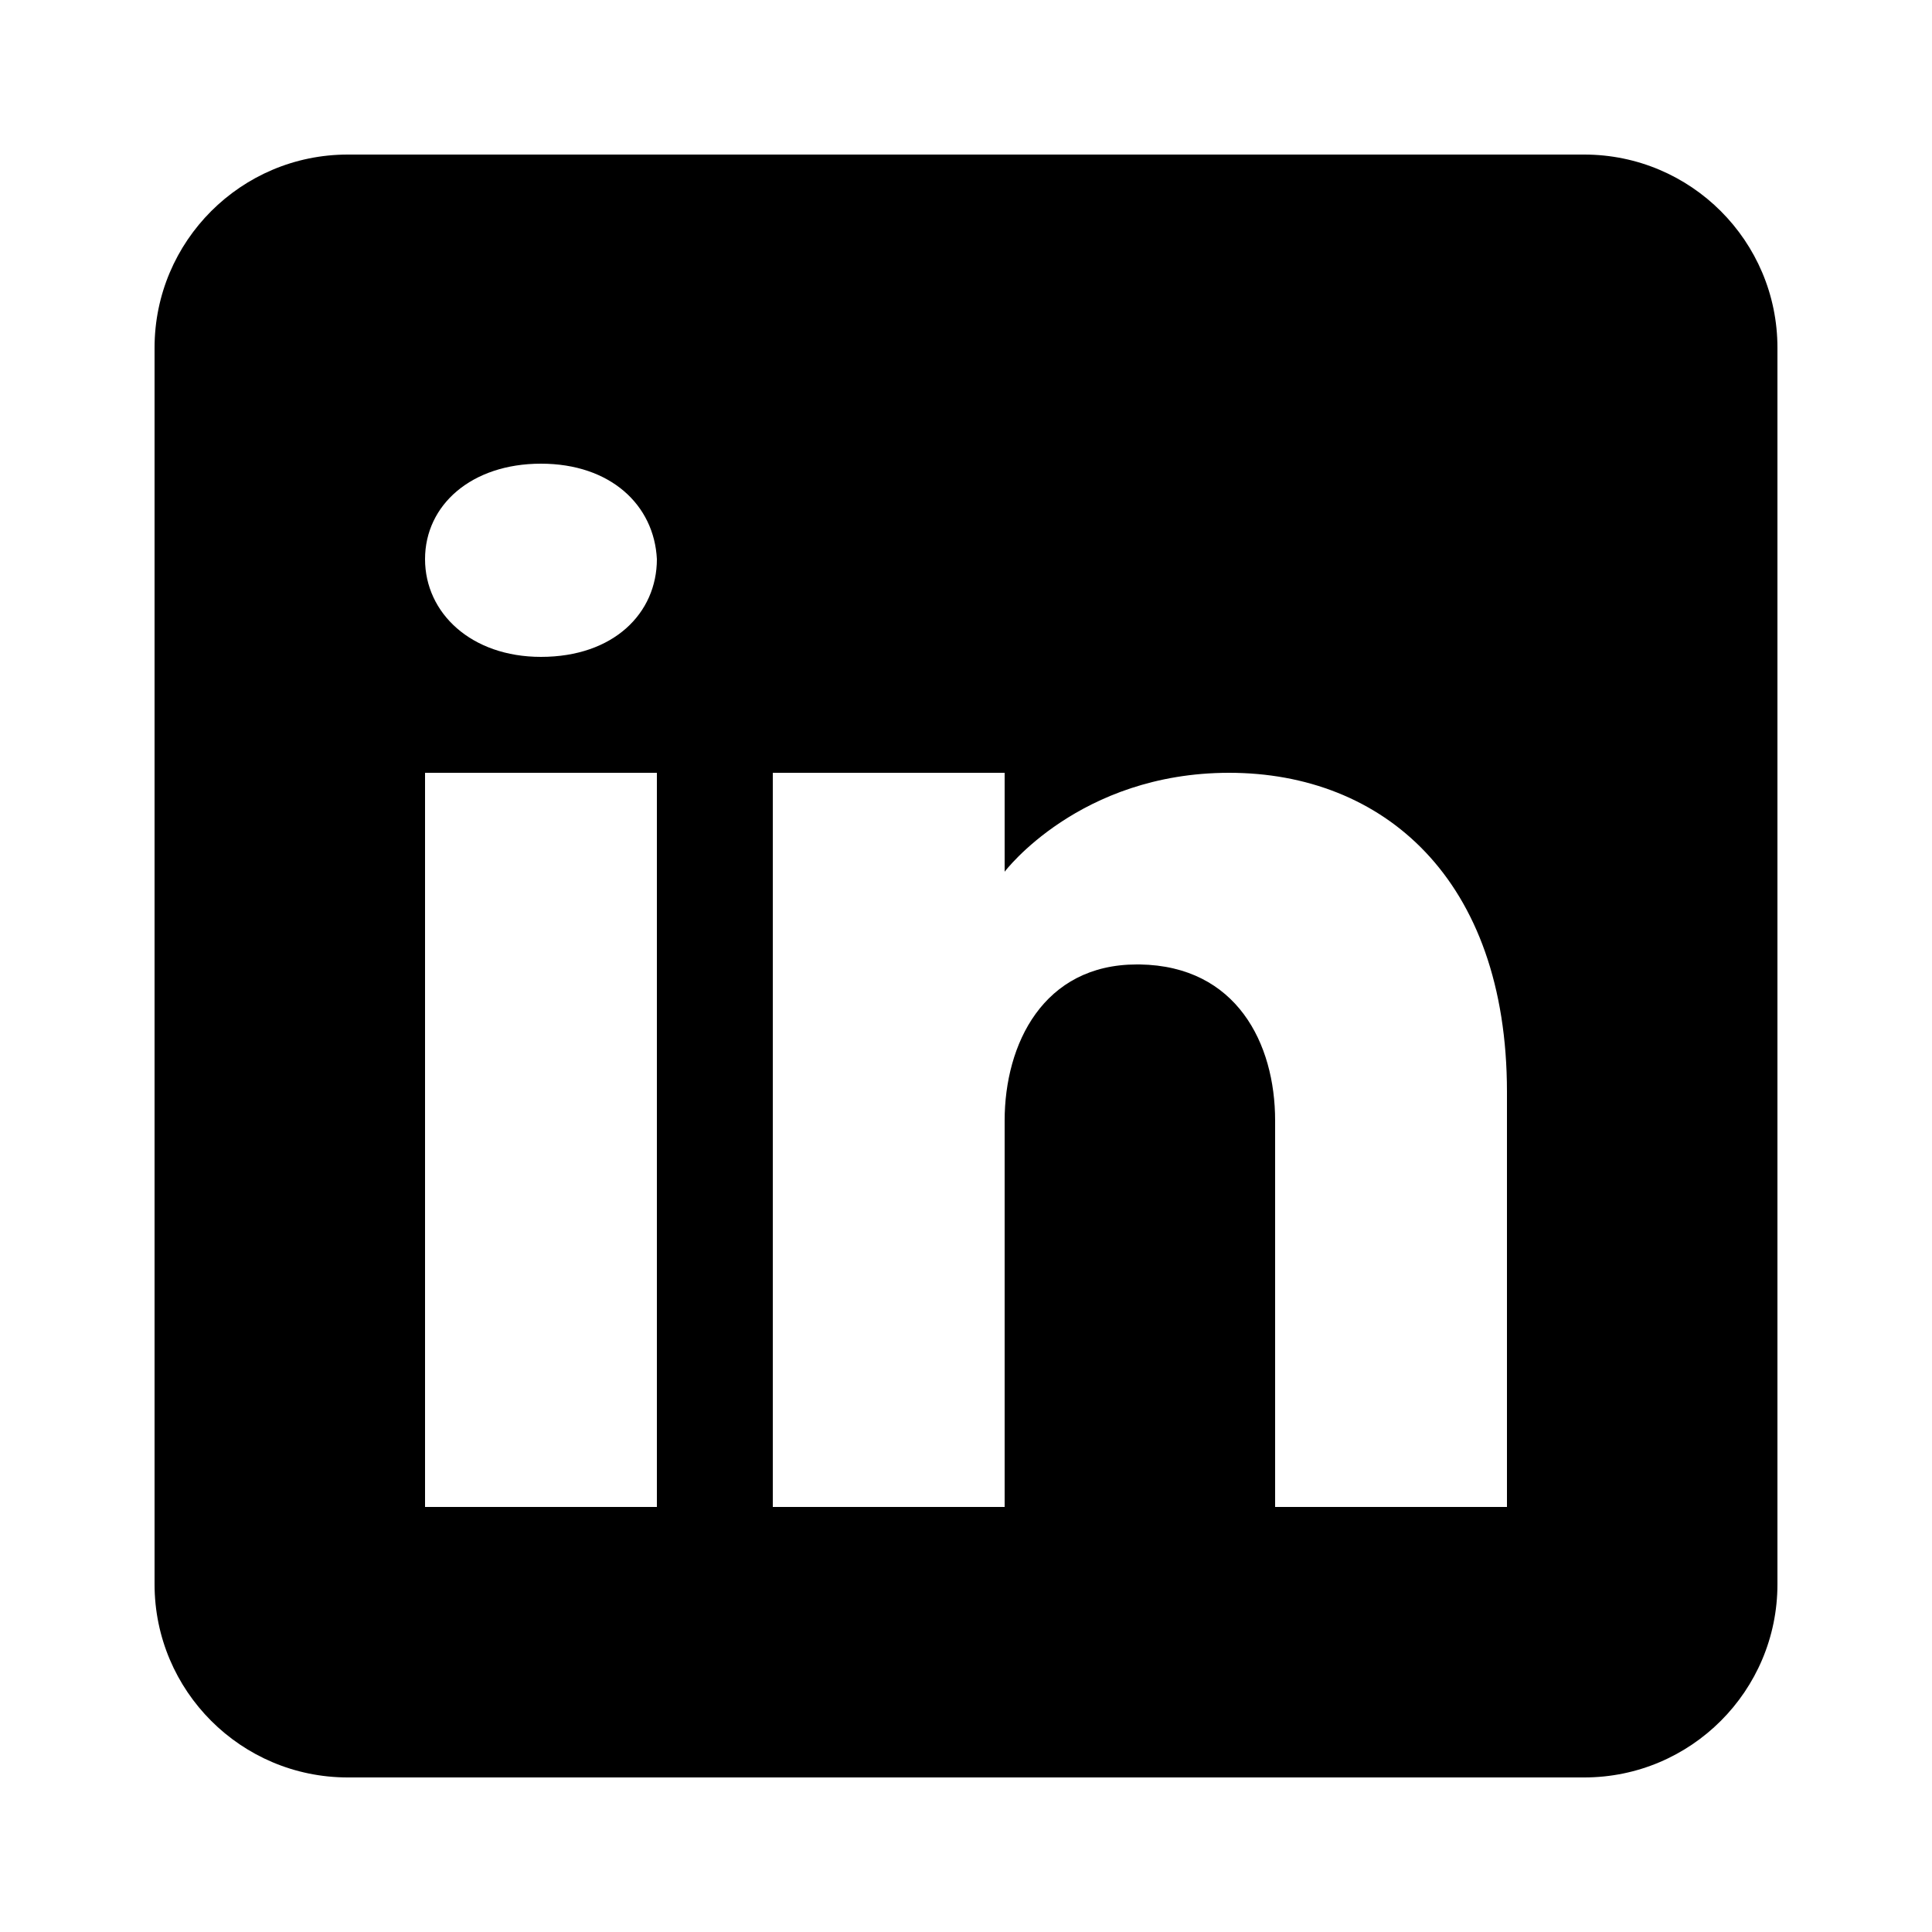
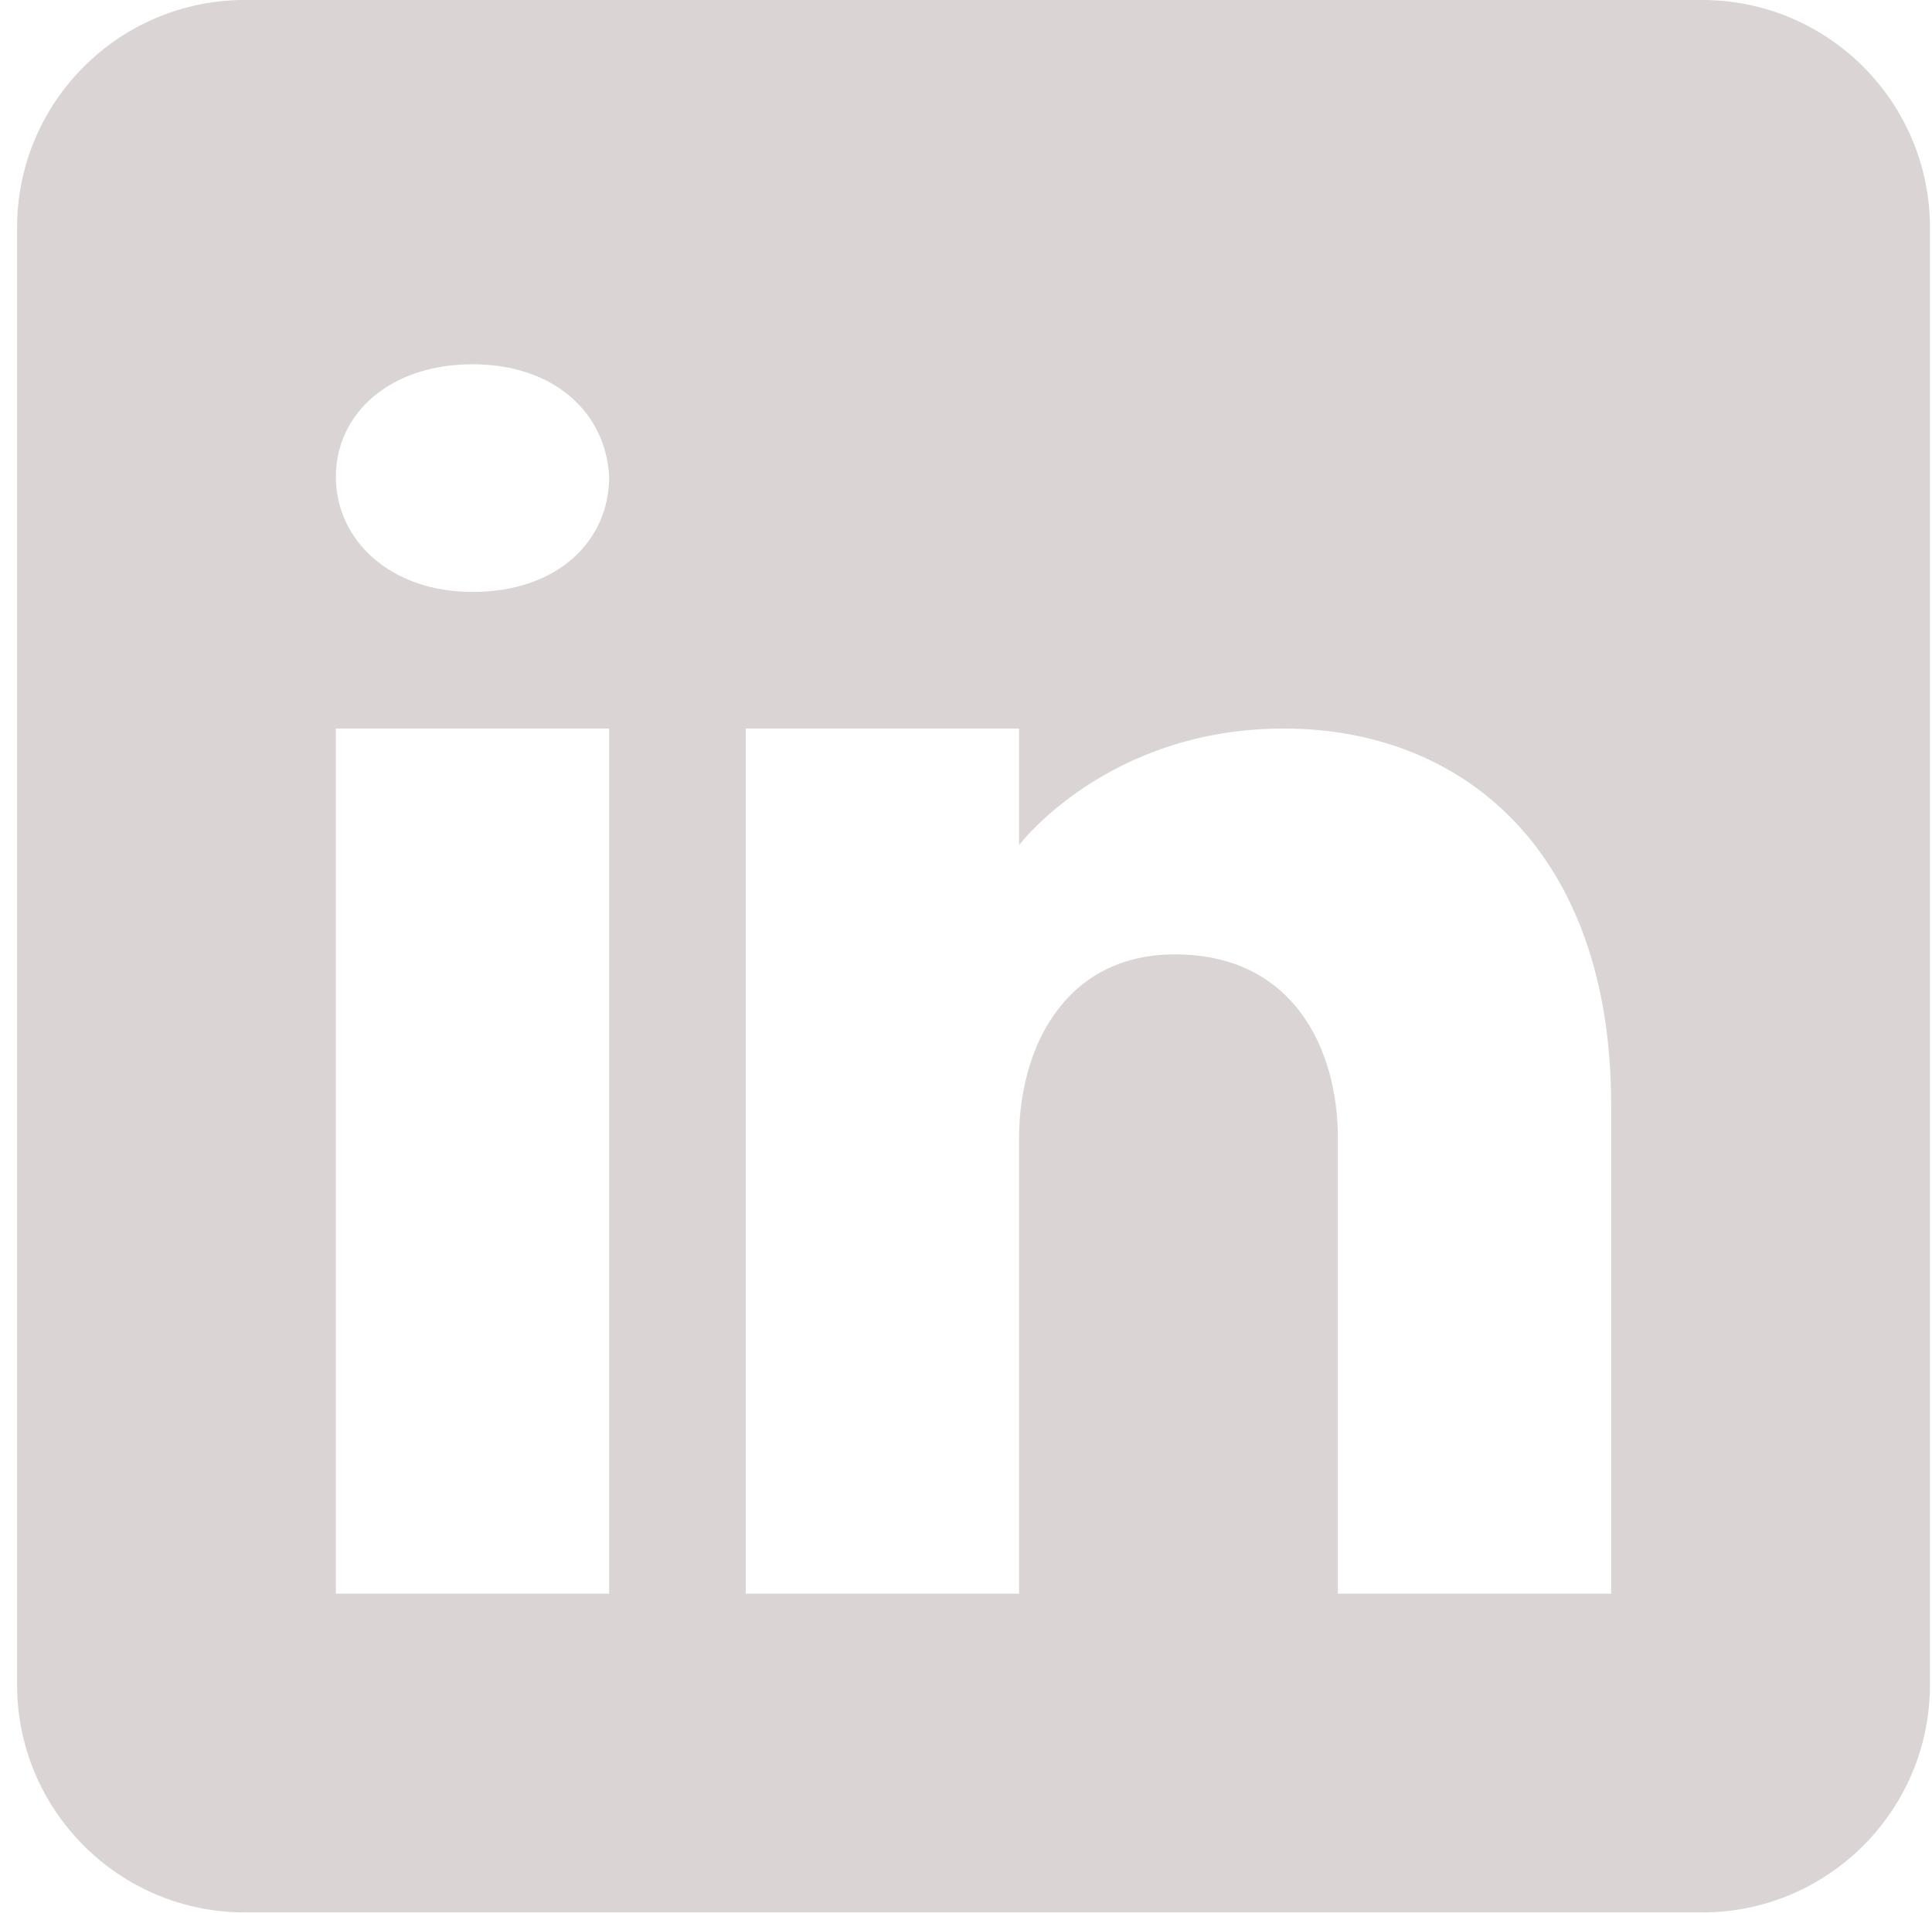
- <svg xmlns="http://www.w3.org/2000/svg" fill="#000000" viewBox="0 0 50 50" width="50px" height="50px">
-   <path d="M41,4H9C6.24,4,4,6.24,4,9v32c0,2.76,2.24,5,5,5h32c2.76,0,5-2.24,5-5V9C46,6.24,43.76,4,41,4z M17,20v19h-6V20H17z M11,14.47c0-1.4,1.2-2.47,3-2.47s2.93,1.07,3,2.47c0,1.4-1.12,2.53-3,2.53C12.2,17,11,15.87,11,14.47z M39,39h-6c0,0,0-9.26,0-10 c0-2-1-4-3.5-4.04h-0.08C27,24.96,26,27.02,26,29c0,0.91,0,10,0,10h-6V20h6v2.56c0,0,1.93-2.56,5.81-2.56 c3.97,0,7.19,2.73,7.19,8.26V39z" />
+ <svg xmlns="http://www.w3.org/2000/svg" width="101" height="100" viewBox="0 0 101 100" fill="none">
+   <path d="M88.988 0H12.798C6.226 0 0.893 5.333 0.893 11.905V88.095C0.893 94.667 6.226 100 12.798 100H88.988C95.559 100 100.893 94.667 100.893 88.095V11.905C100.893 5.333 95.559 0 88.988 0ZM31.845 38.095V83.333H17.559V38.095H31.845ZM17.559 24.929C17.559 21.595 20.417 19.048 24.702 19.048C28.988 19.048 31.679 21.595 31.845 24.929C31.845 28.262 29.179 30.952 24.702 30.952C20.417 30.952 17.559 28.262 17.559 24.929ZM84.226 83.333H69.941C69.941 83.333 69.941 61.286 69.941 59.524C69.941 54.762 67.559 50 61.607 49.905H61.417C55.655 49.905 53.274 54.809 53.274 59.524C53.274 61.691 53.274 83.333 53.274 83.333H38.988V38.095H53.274V44.191C53.274 44.191 57.869 38.095 67.107 38.095C76.559 38.095 84.226 44.595 84.226 57.762V83.333Z" fill="#DBD4D4" />
</svg>
